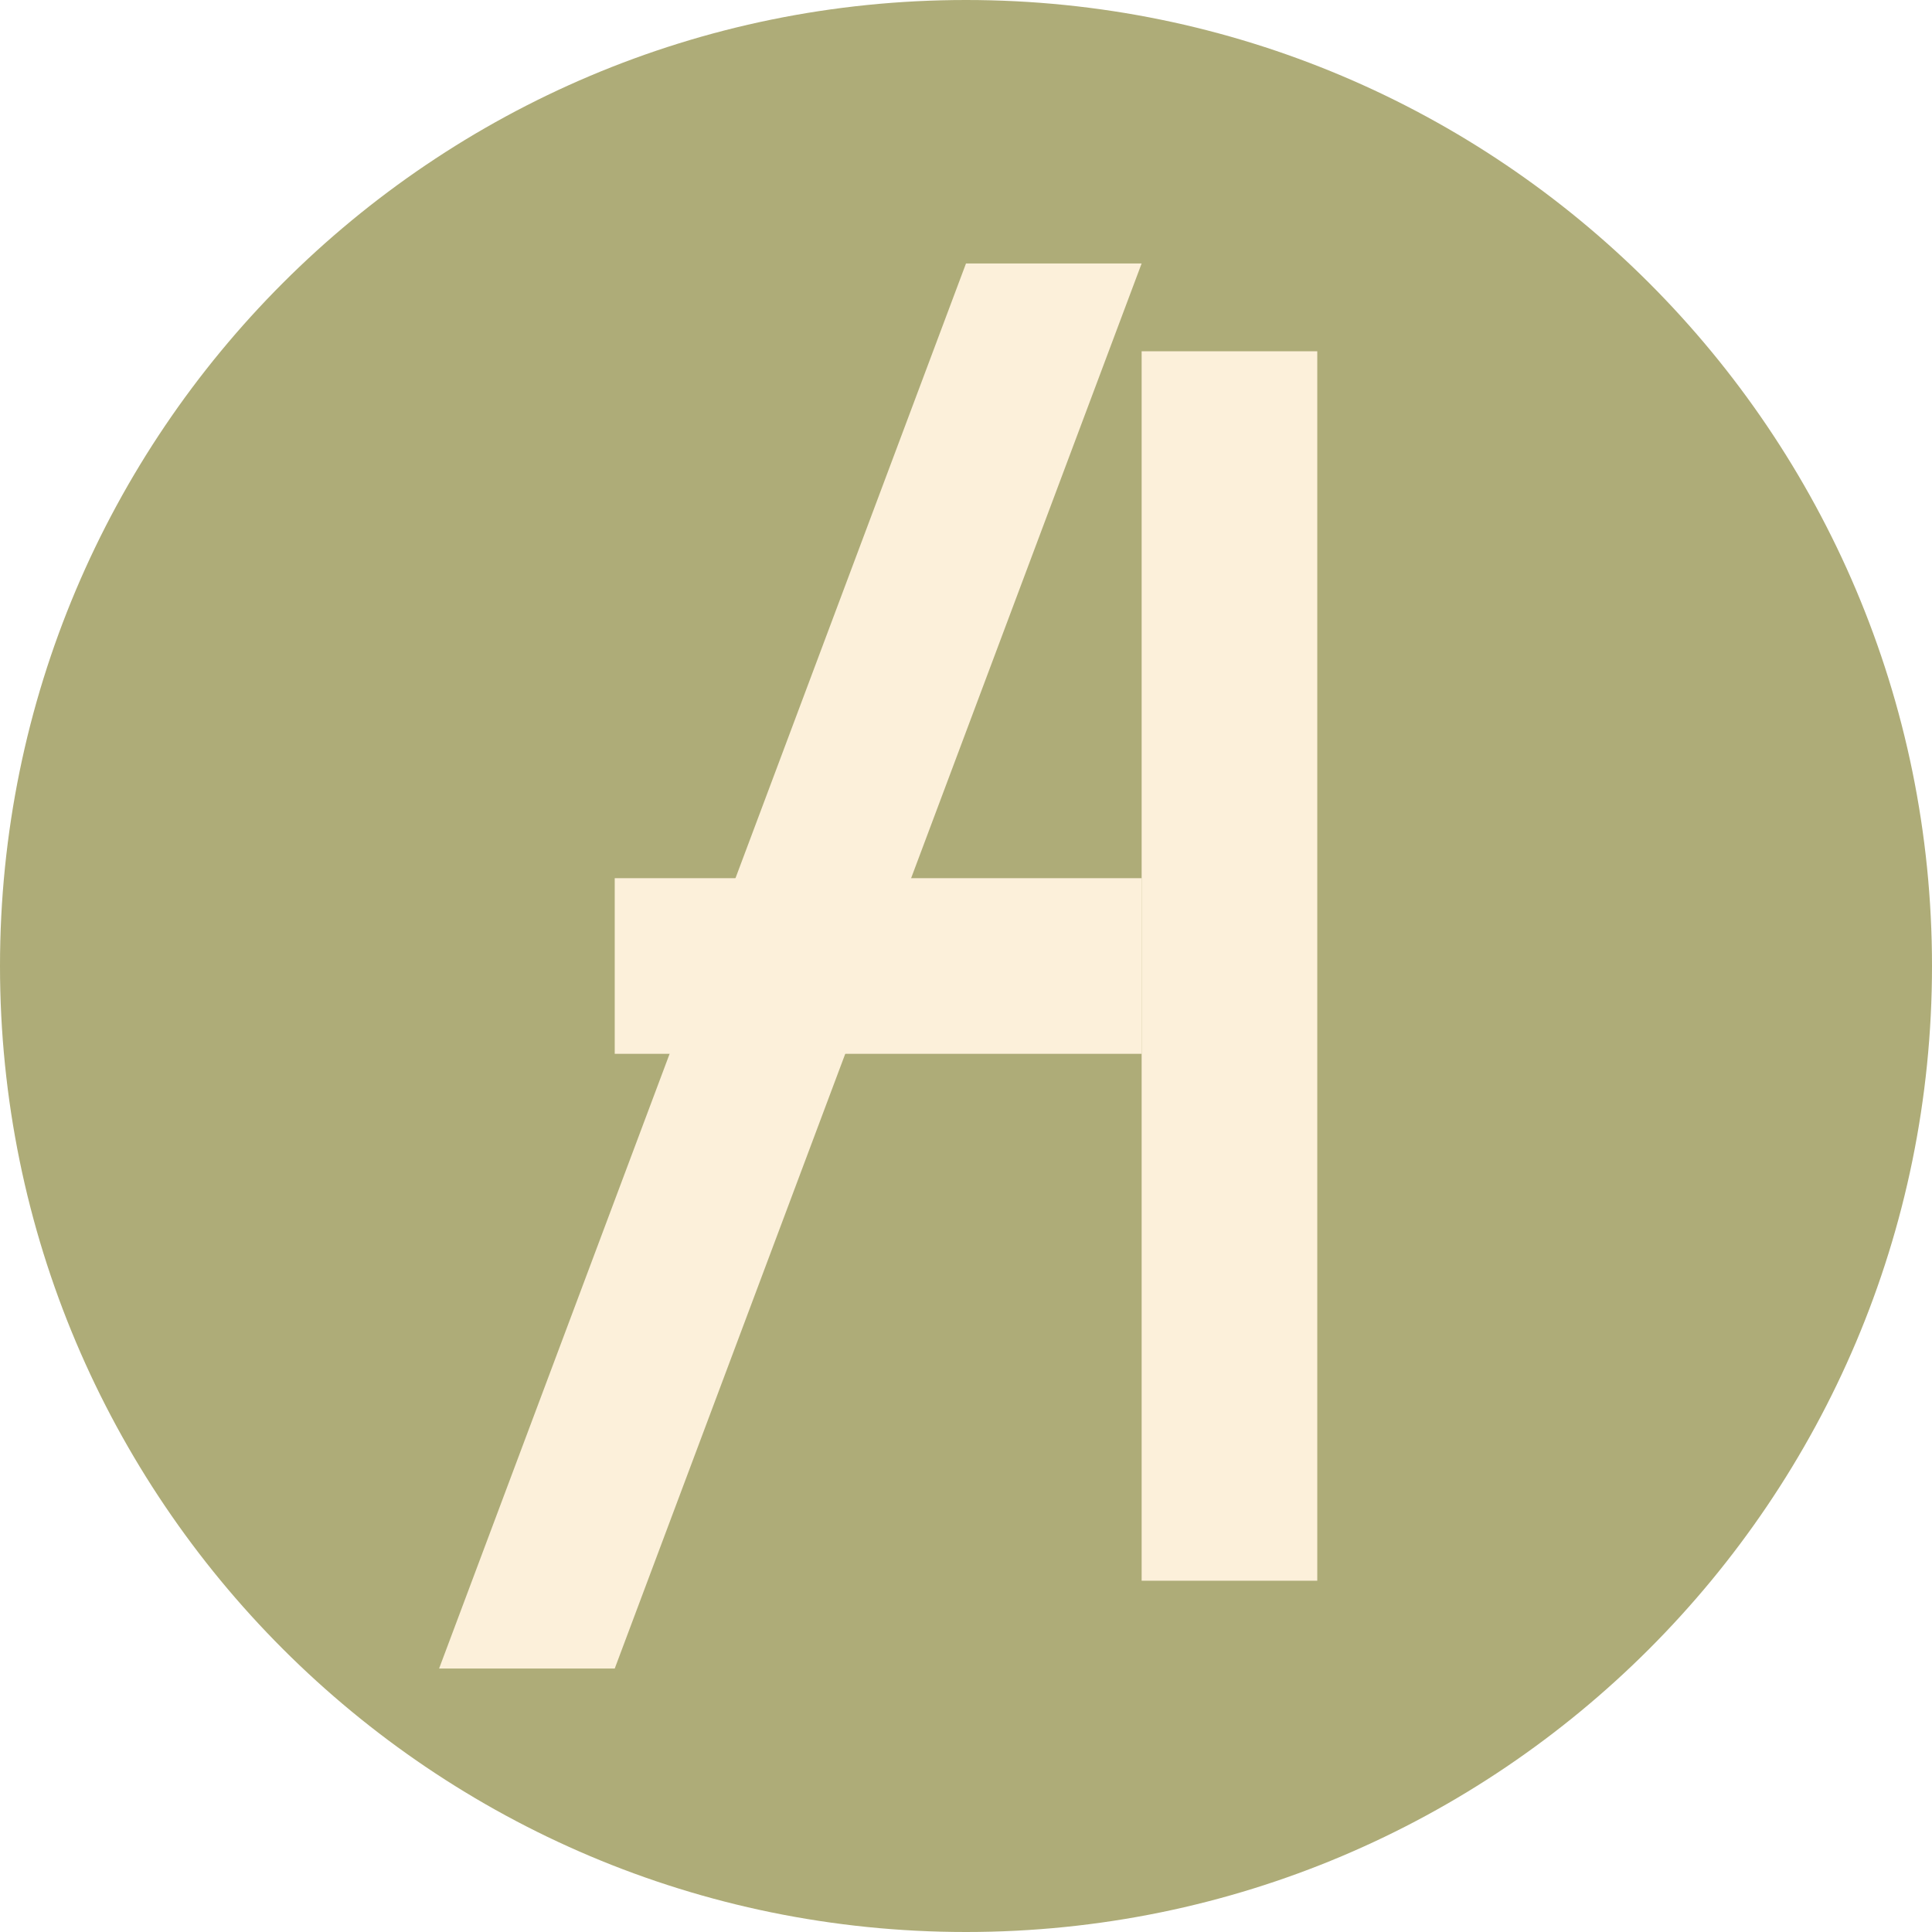
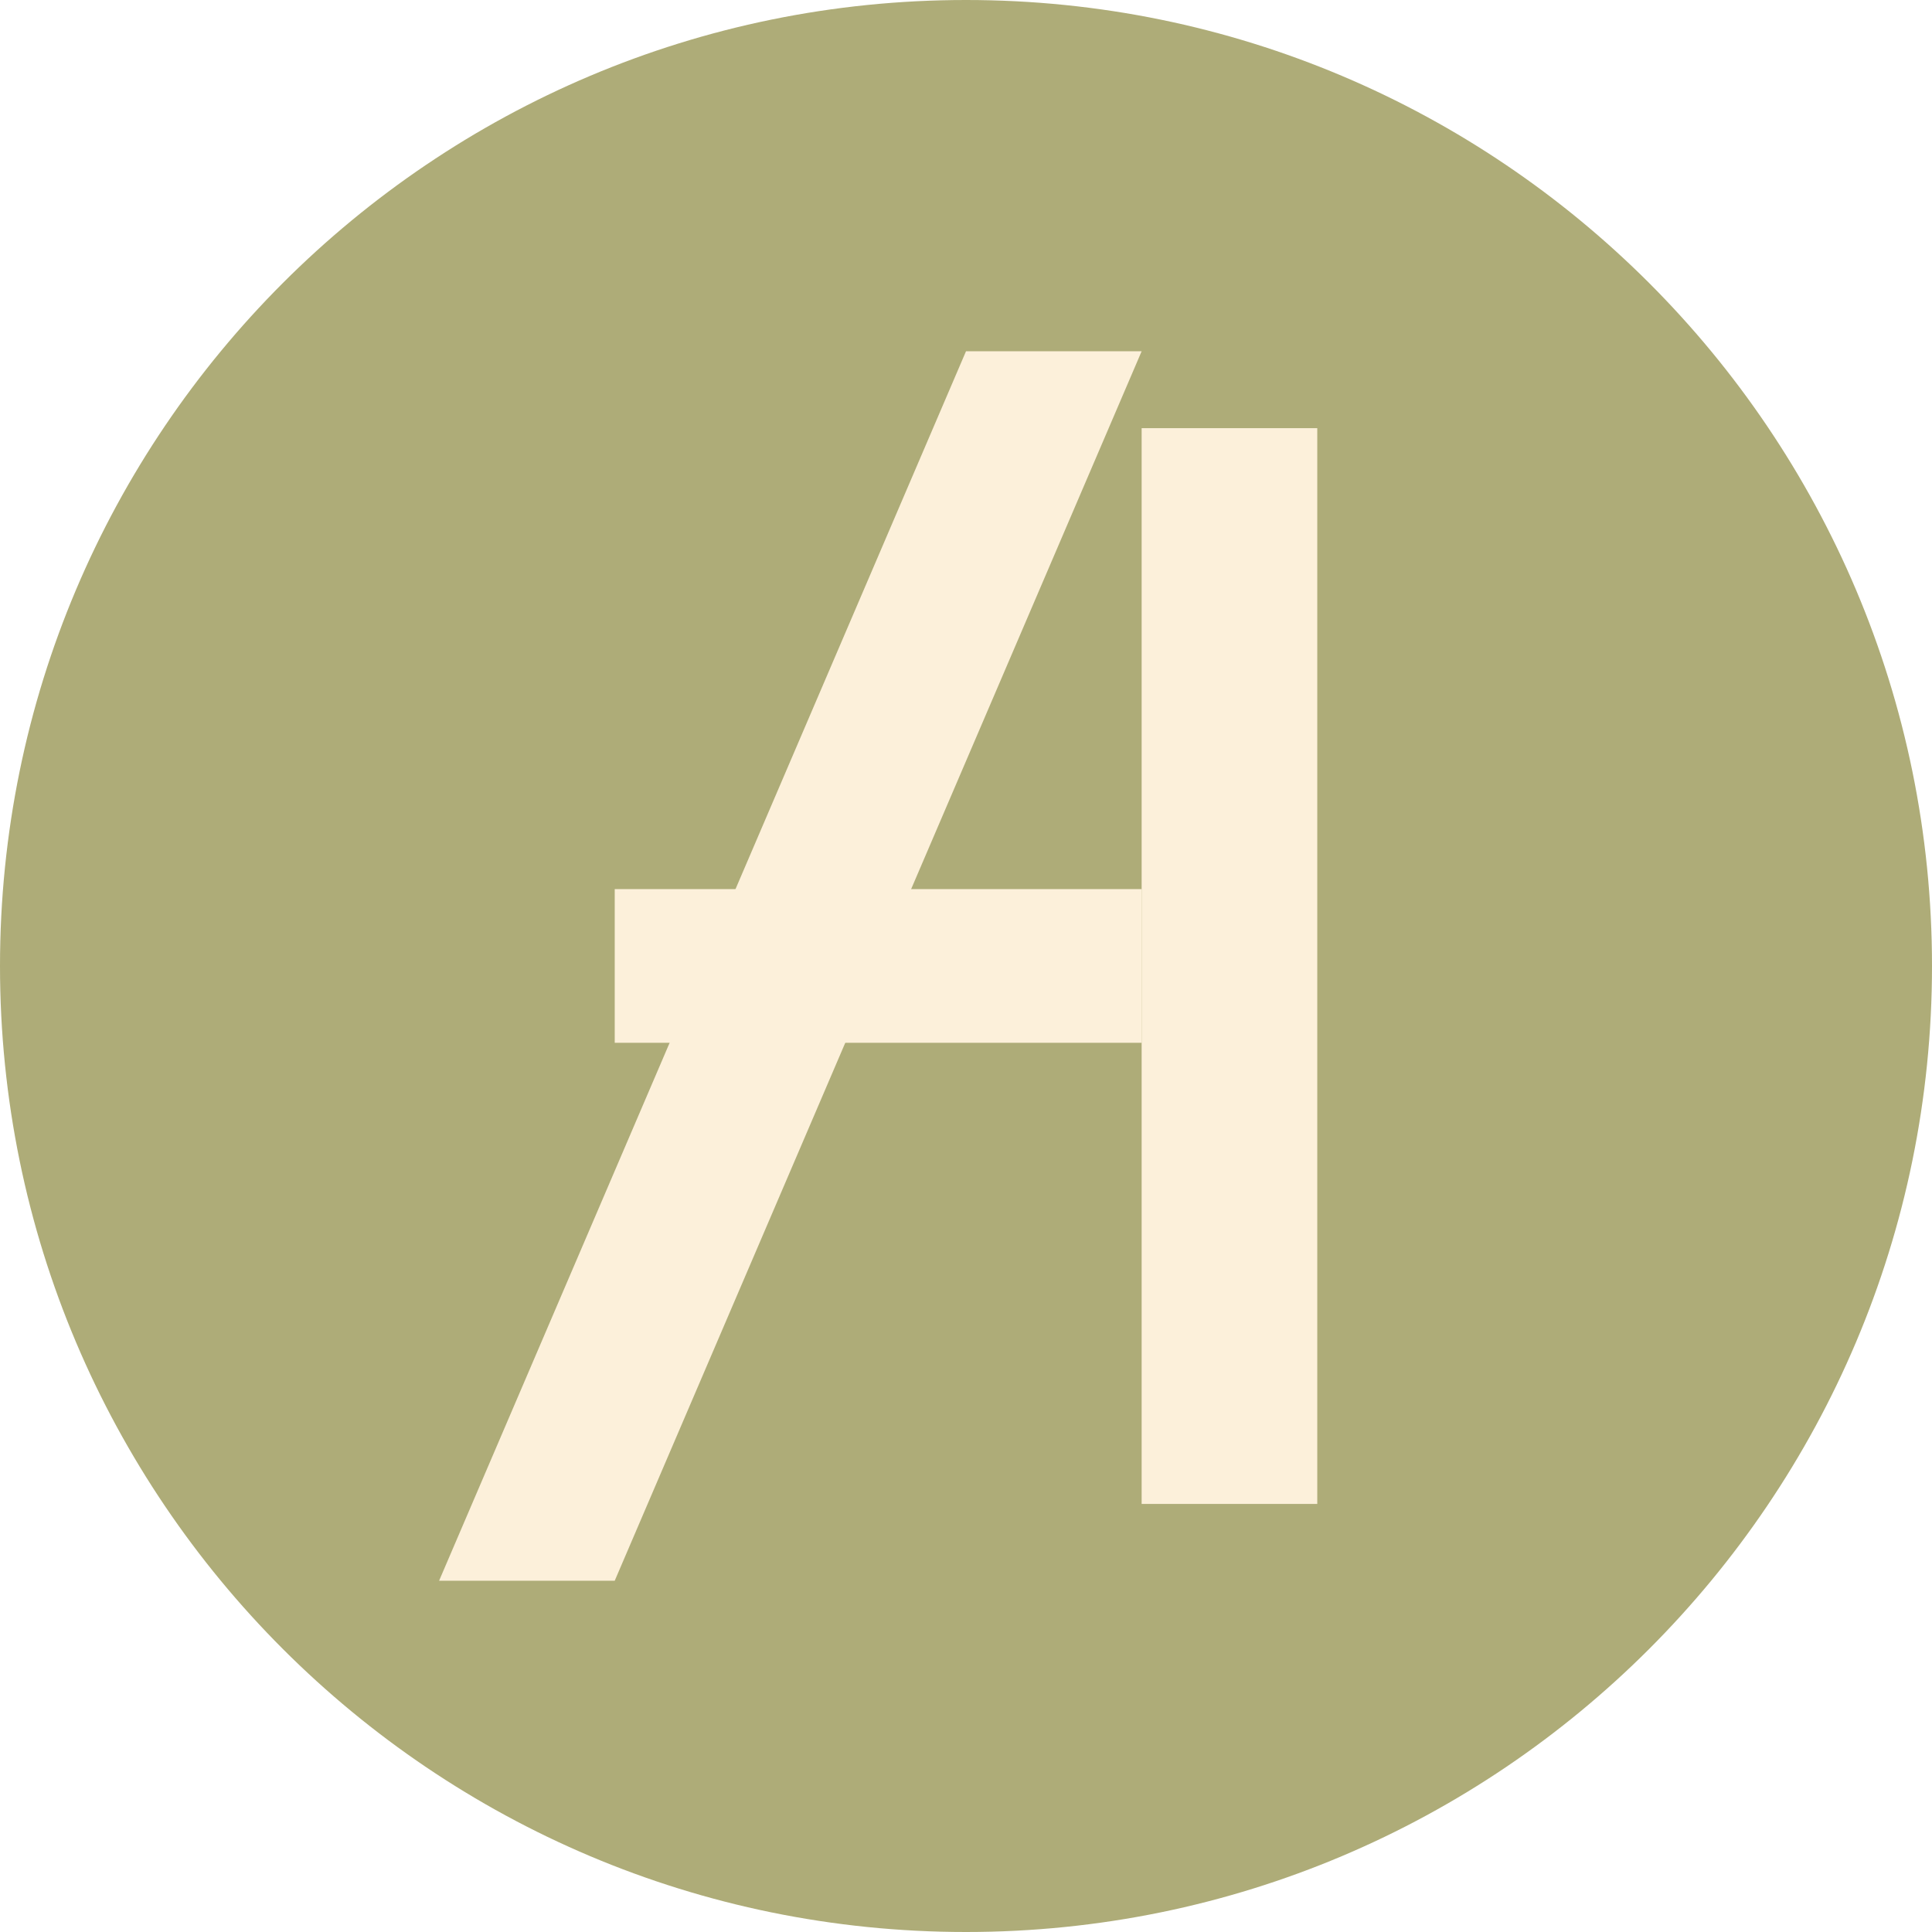
<svg xmlns="http://www.w3.org/2000/svg" id="_图层_2" data-name="图层 2" viewBox="0 0 198 198">
  <defs>
    <style>
      .cls-1 {
        fill: #aeac78;
      }

      .cls-2 {
        fill: #fcf0da;
      }
    </style>
  </defs>
  <g id="_图层_1-2" data-name="图层 1">
    <circle class="cls-1" cx="99" cy="99" r="99" />
-     <rect class="cls-2" x="117" y="36" width="18" height="126" />
-     <rect class="cls-2" x="63" y="90" width="54" height="18" />
-     <polygon class="cls-2" points="117 27 99 27 45 171 63 171 117 27" />
+     <rect class="cls-2" x="117" y="43.88" width="18" height="110.25" />
+     <rect class="cls-2" x="63" y="91.12" width="54" height="15.75" />
+     <polygon class="cls-2" points="117 36 99 36 45 162 63 162 117 36" />
  </g>
</svg>
